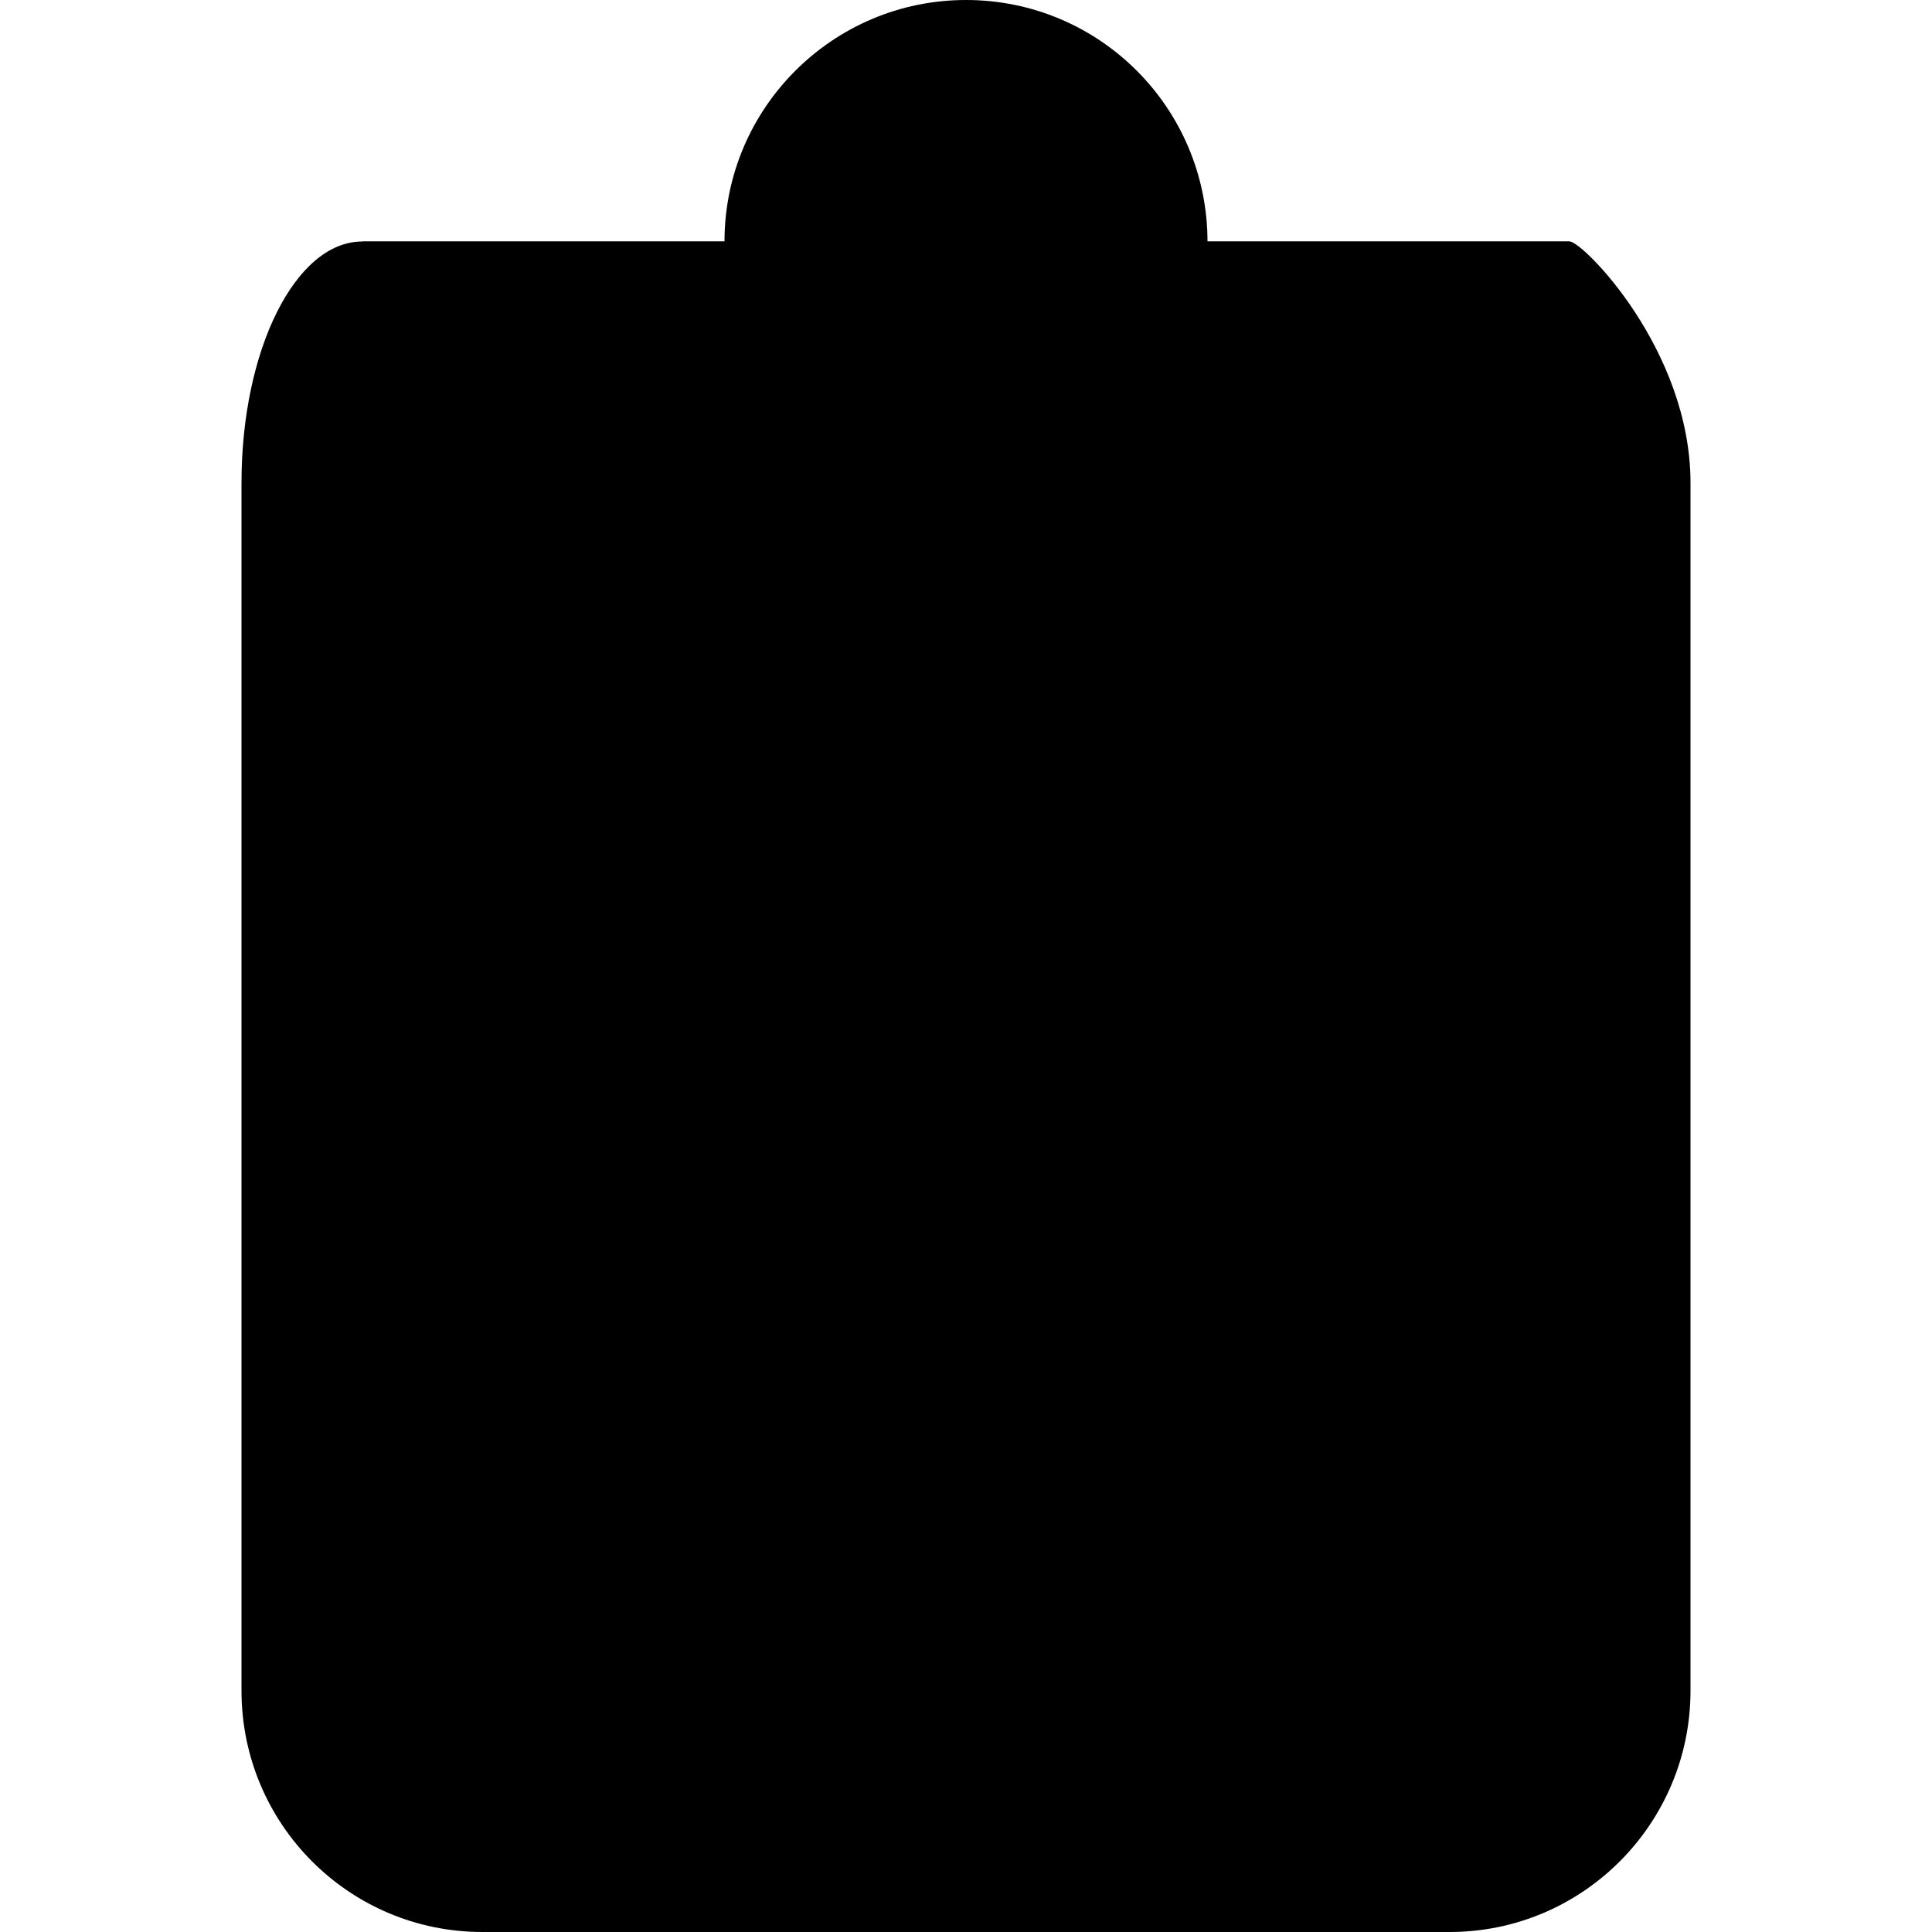
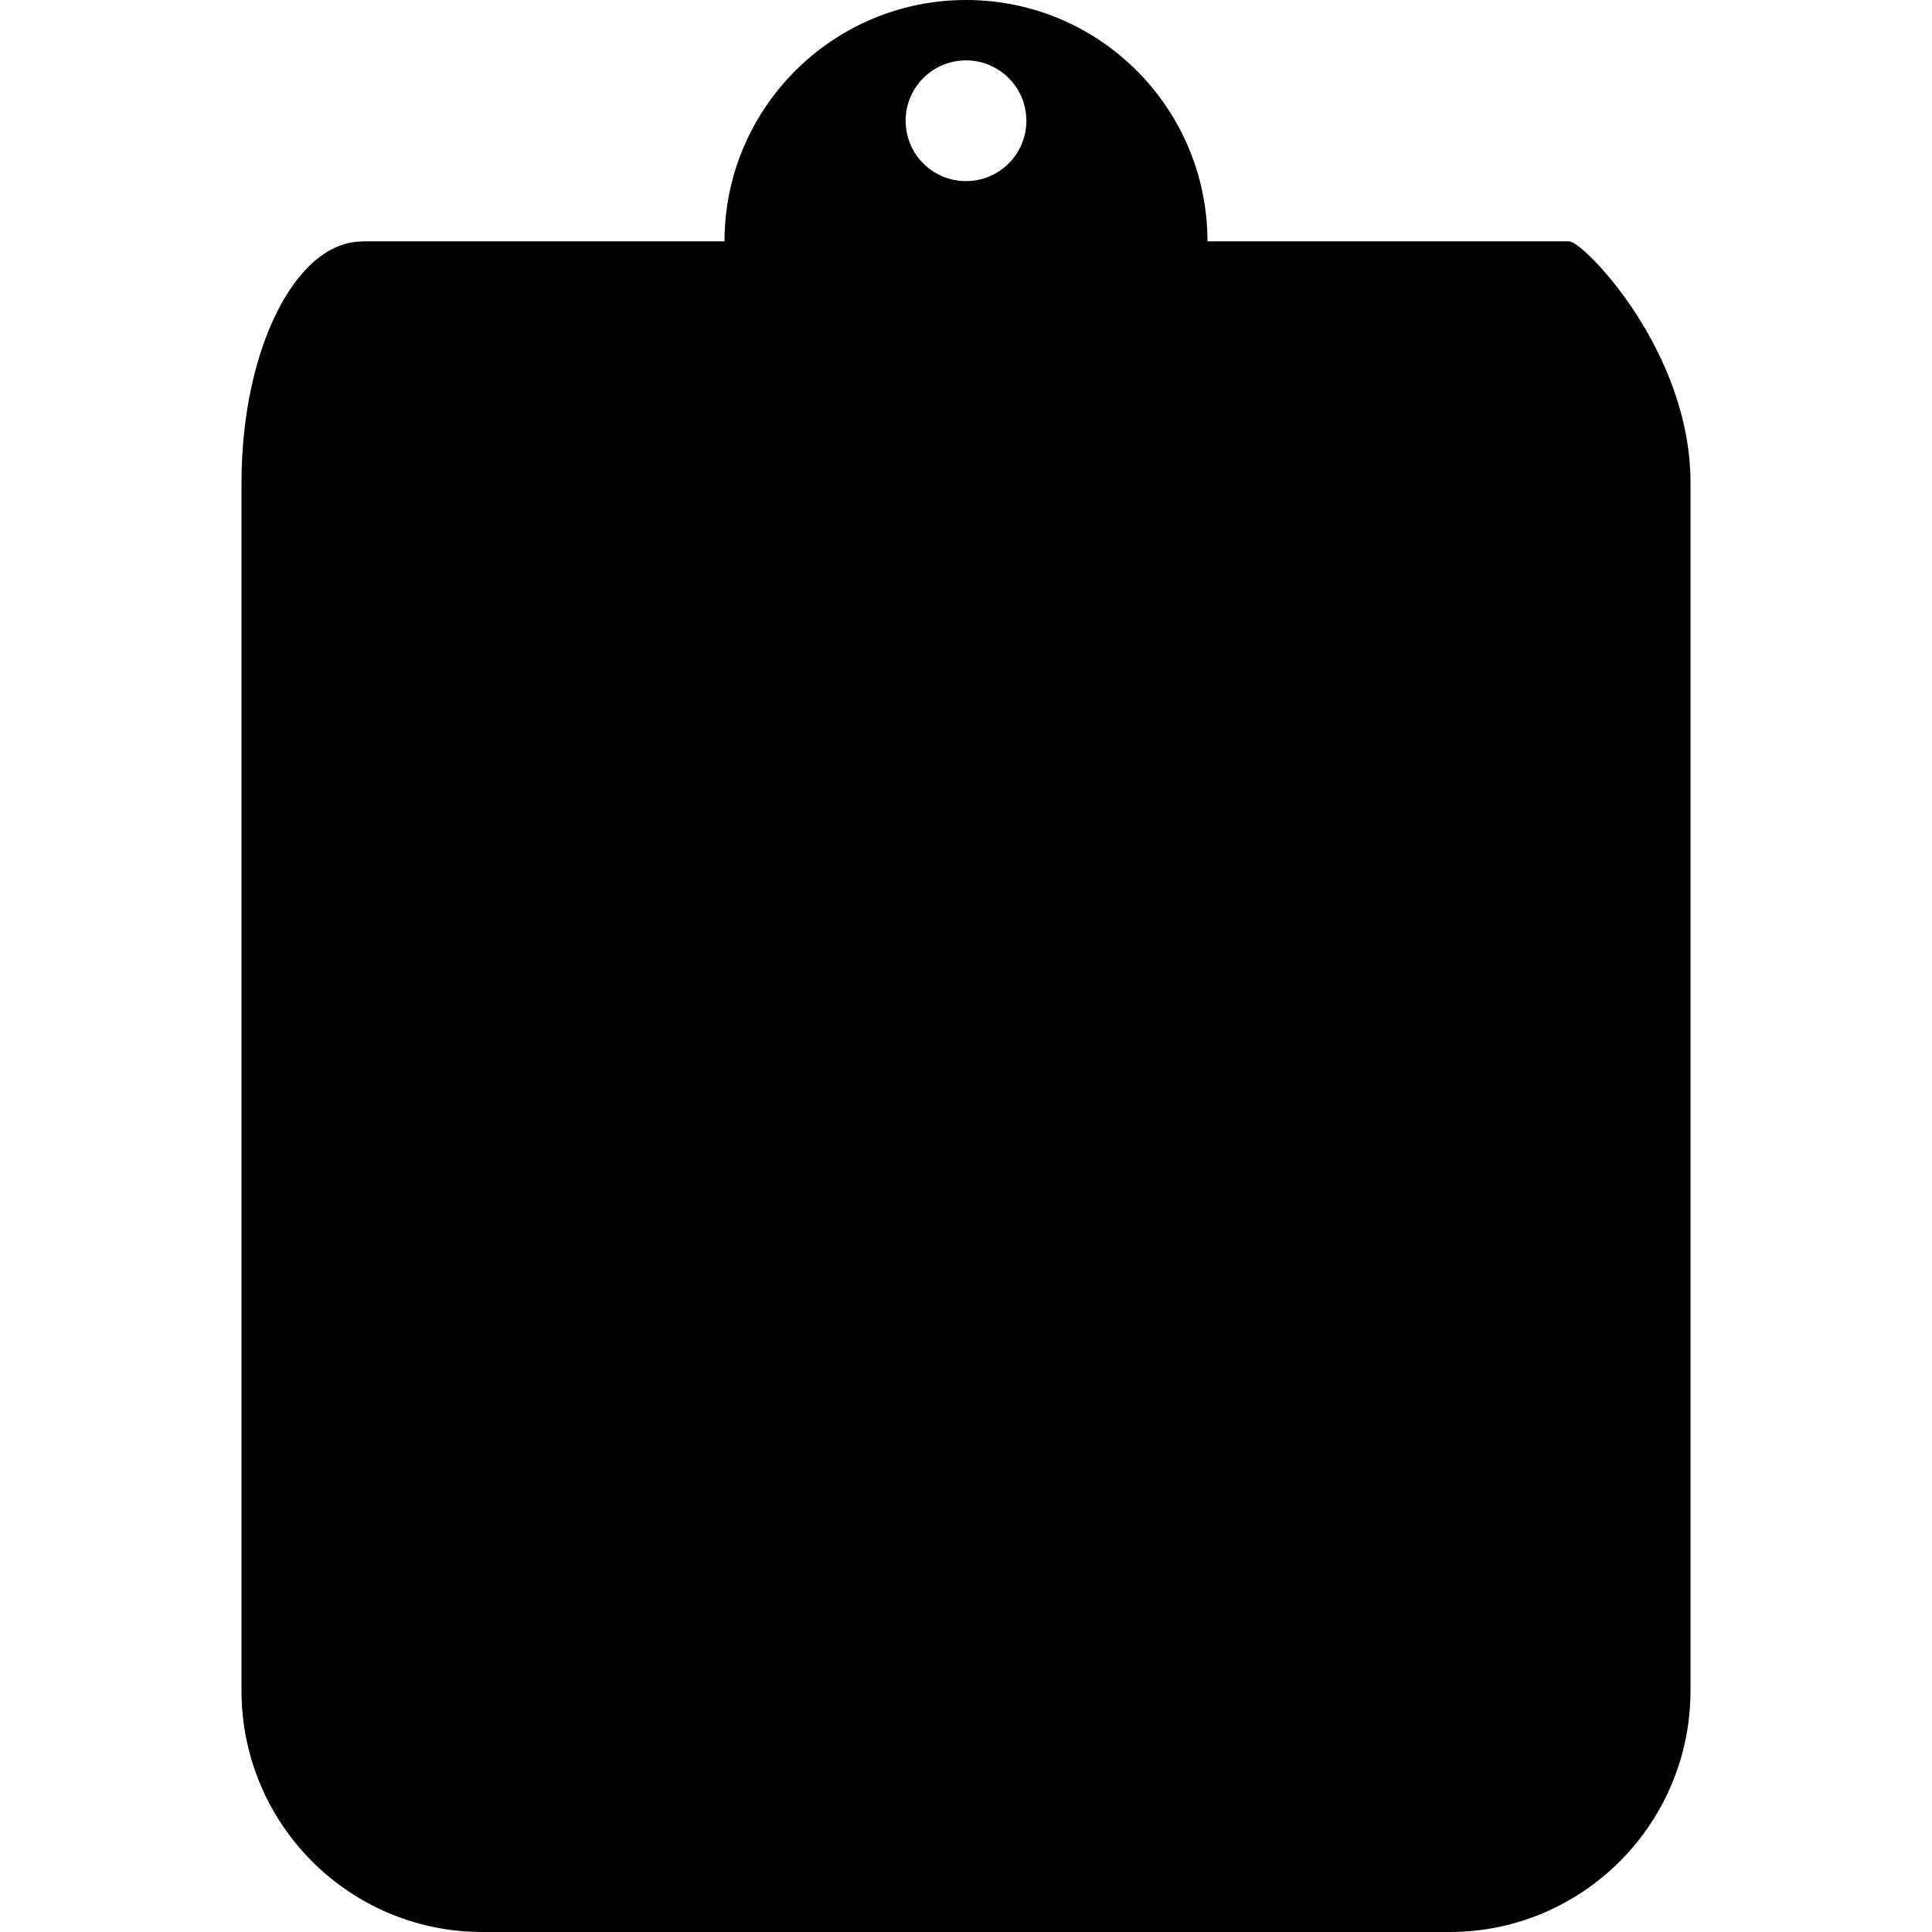
<svg xmlns="http://www.w3.org/2000/svg" viewBox="0 0 32 32" version="1.1" class="svg-icon">
  <g fill-rule="evenodd" class="clipboard-icon small-icon" id="clipboard-small">
    <path d="M26,4 L6,4 L6,4 C4.895,4 4,5.794 4,7.997 L4,28.003 C4,30.211 5.784,32 7.99,32 L24.01,32 C26.214,32 28,30.206 28,28.003 L28,7.997 C28,5.789 26.214,4 26,4 L26,4 Z" class="board" />
-     <path d="M26,4 L24,8 L8,8 L6,4 L12,4 L12,4 C12,1.791 13.795,0 16,0 L16,0 C18.209,0 20,1.787 20,4.006 C20,4.006 20,4.201 20,4 L26,4 Z" class="clip" />
-     <circle cx="16" cy="2" r="1" class="clip-hole" />
+     <path d="M26,4 L24,8 L8,8 L6,4 L12,4 C12,1.791 13.795,0 16,0 C18.209,0 20,1.787 20,4.006 C20,4.006 20,4.201 20,4 L26,4 Z M16,3 C16.552,3 17,2.552 17,2 C17,1.448 16.552,1 16,1 C15.448,1 15,1.448 15,2 C15,2.552 15.448,3 16,3 Z" class="clip" />
  </g>
</svg>
